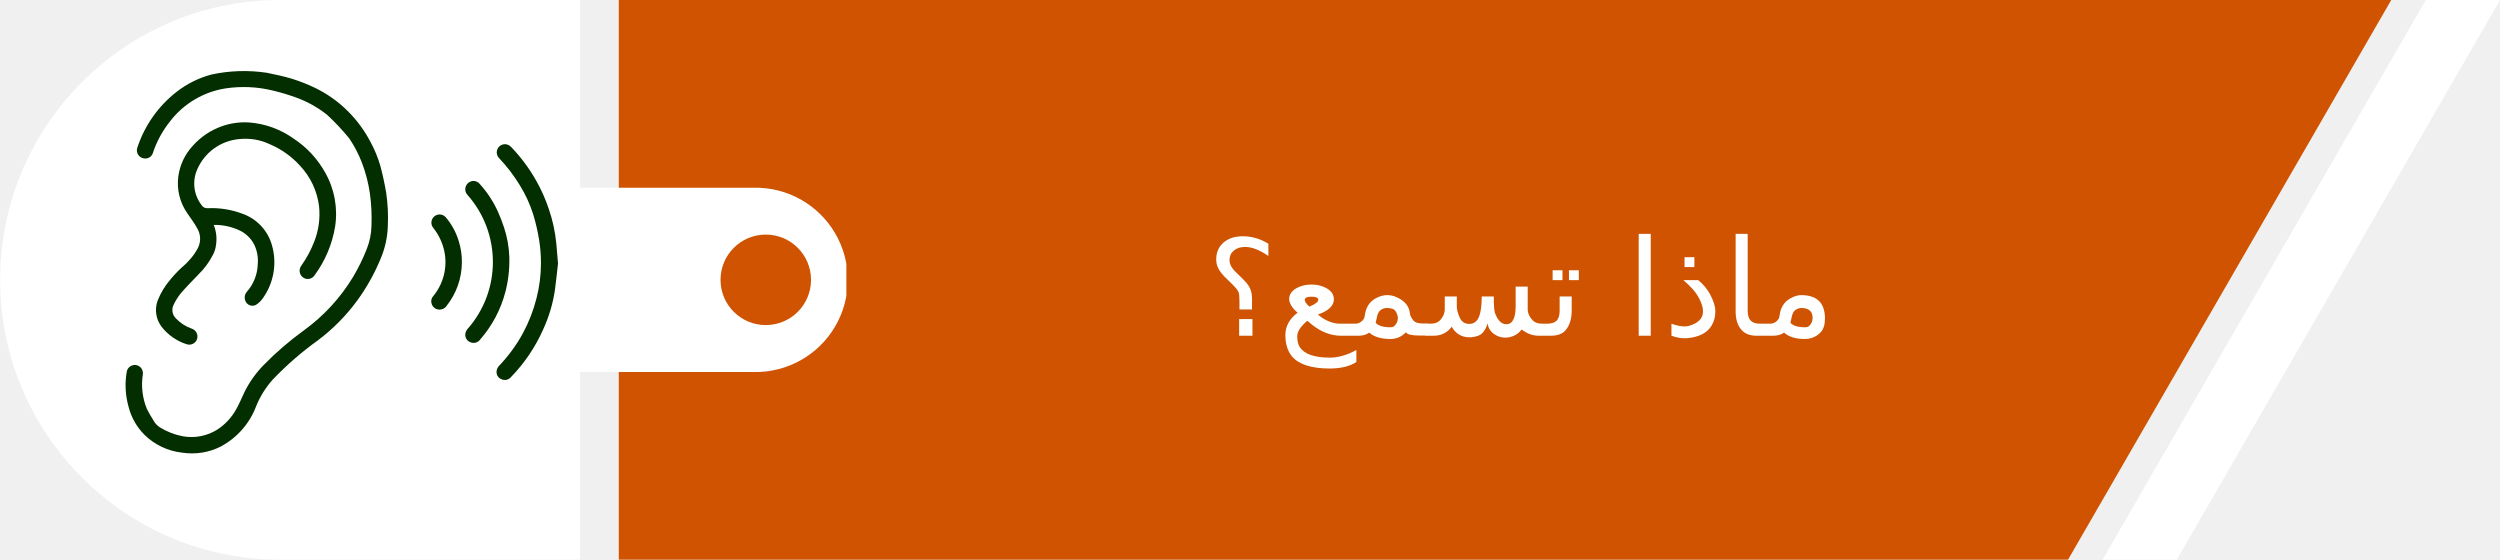
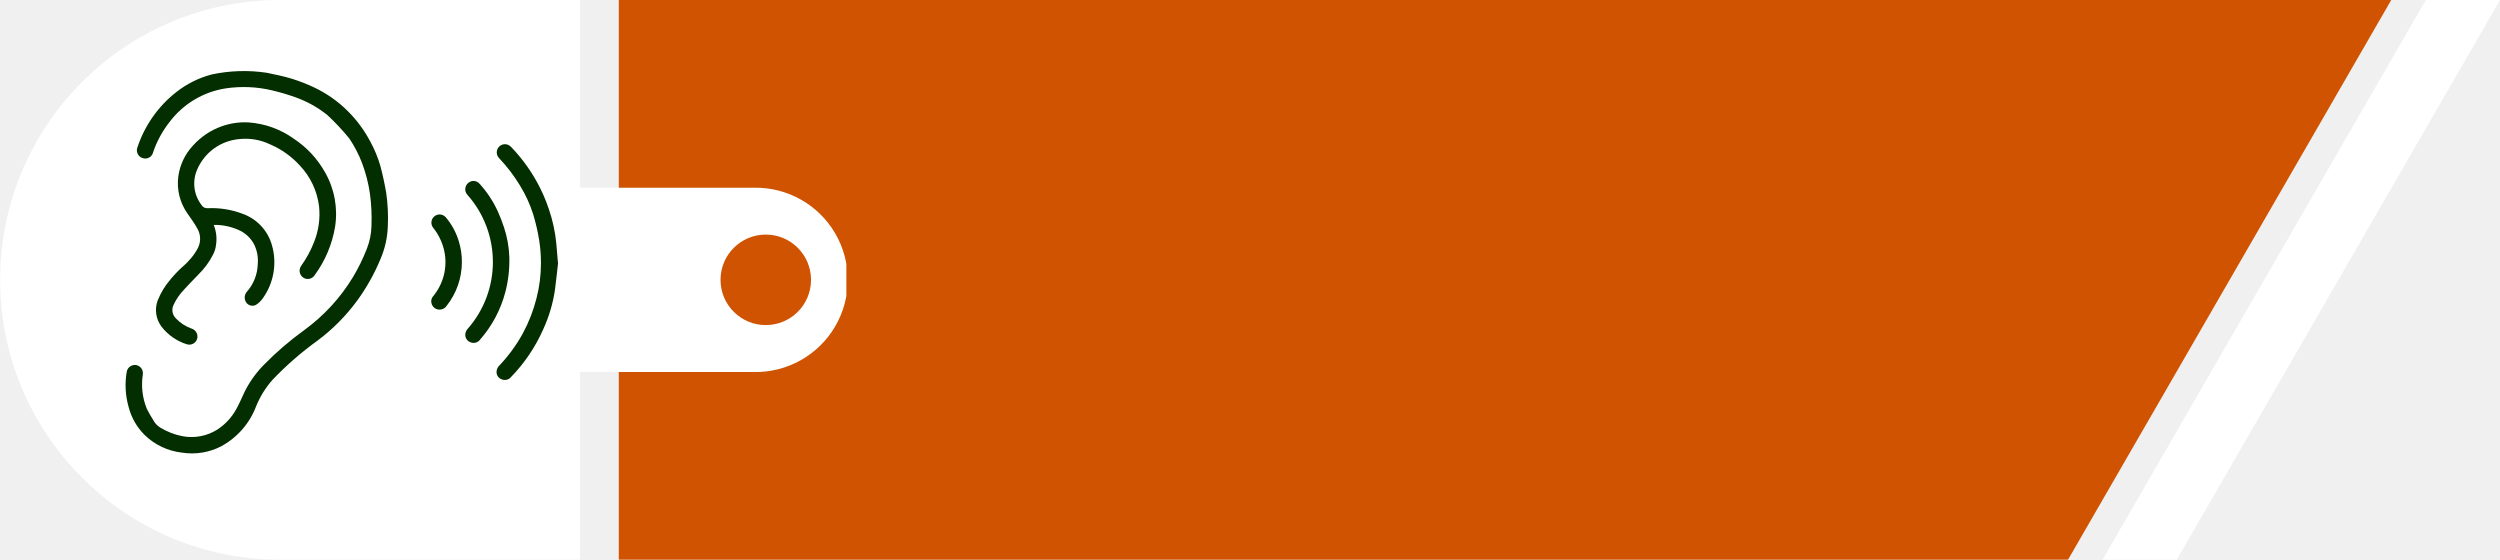
<svg xmlns="http://www.w3.org/2000/svg" id="ماذا_تسمع_" data-name="ماذا تسمع؟" width="373.028" height="83.511" viewBox="0 0 373.028 83.511">
  <defs>
    <clipPath id="clip-path">
      <path id="Path_381" data-name="Path 381" d="M276.494,0,228.269,83.51h11.068L287.562,0Z" transform="translate(-228.269 0)" fill="none" />
    </clipPath>
    <clipPath id="clip-path-2">
      <path id="Path_383" data-name="Path 383" d="M41.776,0a41.755,41.755,0,1,0,0,83.51H86.548v-28h25.964a13.752,13.752,0,1,0,0-27.5H86.548V0Z" fill="none" />
    </clipPath>
    <clipPath id="clip-path-3">
      <rect id="Rectangle_366" data-name="Rectangle 366" width="373.028" height="83.51" fill="none" />
    </clipPath>
    <clipPath id="clip-path-4">
      <rect id="Rectangle_367" data-name="Rectangle 367" width="64.531" height="57.041" fill="none" />
    </clipPath>
  </defs>
  <g id="Group_804" data-name="Group 804" transform="translate(313.734)">
    <g id="Group_803" data-name="Group 803" clip-path="url(#clip-path)">
      <rect id="Rectangle_364" data-name="Rectangle 364" width="59.293" height="83.51" fill="#fff" />
    </g>
  </g>
  <path id="Path_382" data-name="Path 382" d="M67.179,0V83.51H283.422L331.648,0Z" transform="translate(25.152 0)" fill="#cf5300" />
  <g id="Group_806" data-name="Group 806" transform="translate(0 0)">
    <g id="Group_805" data-name="Group 805" clip-path="url(#clip-path-2)">
      <path id="Path_388" data-name="Path 388" d="M0,0H126.285V83.51H0Z" transform="translate(0 0)" fill="#fff" />
    </g>
  </g>
  <g id="Group_808" data-name="Group 808">
    <g id="Group_807" data-name="Group 807" clip-path="url(#clip-path-3)">
      <path id="Path_384" data-name="Path 384" d="M91.728,32.219a6.752,6.752,0,1,1-6.752-6.752,6.753,6.753,0,0,1,6.752,6.752" transform="translate(29.287 9.535)" fill="#cf5300" fill-rule="evenodd" />
    </g>
    <g id="Group_811" data-name="Group 811" transform="translate(18.732 10.602)">
      <g id="Group_810" data-name="Group 810" clip-path="url(#clip-path-4)">
        <path id="Path_392" data-name="Path 392" d="M791.671,168.7a22.274,22.274,0,0,0-1.119-5.181,23.682,23.682,0,0,0-1.864-4.2,24.865,24.865,0,0,0-3.795-5.1,1.225,1.225,0,1,0-1.764,1.7A23.741,23.741,0,0,1,786.244,160a19.4,19.4,0,0,1,1.983,4.329,29.258,29.258,0,0,1,.887,3.865,21.975,21.975,0,0,1,.261,3.444,20.857,20.857,0,0,1-.667,5.2,22.541,22.541,0,0,1-2.031,5.214,22.941,22.941,0,0,1-3.569,4.873,1.4,1.4,0,0,0-.343.711,1.149,1.149,0,0,0,.717,1.271,1.193,1.193,0,0,0,1.411-.31,24.43,24.43,0,0,0,4.82-7.136,21.645,21.645,0,0,0,1.753-5.908c.183-1.374.322-2.754.456-3.918-.1-1.129-.176-2.031-.251-2.934" transform="translate(-727.391 -142.923)" fill="#032e00" />
        <path id="Path_393" data-name="Path 393" d="M723.365,243.369a16.072,16.072,0,0,0-.819-4.6c-.261-.773-.554-1.538-.886-2.282A15.94,15.94,0,0,0,718.9,232.3a1.187,1.187,0,0,0-1.707-.078,1.228,1.228,0,0,0-.1,1.736A15.105,15.105,0,0,1,717.109,254a1.39,1.39,0,0,0-.313.689,1.17,1.17,0,0,0,.794,1.29,1.21,1.21,0,0,0,1.437-.447,17.468,17.468,0,0,0,3.732-7.047,18.623,18.623,0,0,0,.6-5.121" transform="translate(-666.091 -215.499)" fill="#032e00" />
        <path id="Path_394" data-name="Path 394" d="M647.119,302.68a1.223,1.223,0,0,0-1.871,1.574,8.382,8.382,0,0,1,1.65,3.442,7.856,7.856,0,0,1-.085,3.736,8.04,8.04,0,0,1-1.56,3.032,1.115,1.115,0,0,0-.247,1.085,1.213,1.213,0,0,0,.979.9,1.269,1.269,0,0,0,1.282-.561,10.5,10.5,0,0,0,2.264-6.511,10.141,10.141,0,0,0-.455-3.092,9.949,9.949,0,0,0-1.956-3.606" transform="translate(-599.346 -280.872)" fill="#032e00" />
        <path id="Path_395" data-name="Path 395" d="M38.047,14.244A17.7,17.7,0,0,0,36.5,10.486,18.686,18.686,0,0,0,33.186,6a18.071,18.071,0,0,0-5.012-3.54A25.416,25.416,0,0,0,24.75,1.127C23.544.756,22.3.523,21.06.254a22.948,22.948,0,0,0-8.221.26,14.542,14.542,0,0,0-5.19,2.565,17.463,17.463,0,0,0-5.906,8.4A1.21,1.21,0,0,0,2.7,13.026a1.189,1.189,0,0,0,1.415-.914A15.277,15.277,0,0,1,6.647,7.5,12.958,12.958,0,0,1,15,2.578a18.217,18.217,0,0,1,6.867.306,31.43,31.43,0,0,1,3.4,1,16.385,16.385,0,0,1,4.823,2.66,34.838,34.838,0,0,1,3.285,3.5,17.943,17.943,0,0,1,1.9,3.64,21.594,21.594,0,0,1,1.191,4.622,27.654,27.654,0,0,1,.23,4.793A9.948,9.948,0,0,1,36,26.537a28.369,28.369,0,0,1-2.042,4.17,27.22,27.22,0,0,1-7.348,7.987,46.5,46.5,0,0,0-5.989,5.161,15.612,15.612,0,0,0-2.887,4.071c-.4.843-.756,1.712-1.213,2.523a8.514,8.514,0,0,1-2.854,3.064,7.226,7.226,0,0,1-5.238.959,10.1,10.1,0,0,1-3.275-1.288,2.867,2.867,0,0,1-1.03-1.125A18.263,18.263,0,0,1,3.177,50.4a9.637,9.637,0,0,1-.588-5.188A1.235,1.235,0,0,0,1.57,43.867,1.241,1.241,0,0,0,.2,44.759a11.741,11.741,0,0,0,.255,5.347,9.052,9.052,0,0,0,2.365,4.166A9.5,9.5,0,0,0,8.5,56.946a9.486,9.486,0,0,0,5.74-.937,11.371,11.371,0,0,0,5.243-5.985,13.651,13.651,0,0,1,2.461-3.966,48.2,48.2,0,0,1,6.759-5.879,28.507,28.507,0,0,0,5.88-5.953,30.079,30.079,0,0,0,3.446-6.148,13.484,13.484,0,0,0,1.107-4.948,26.171,26.171,0,0,0-.234-4.9c-.224-1.34-.509-2.674-.857-3.987" transform="translate(0 -0.001)" fill="#032e00" />
        <path id="Path_396" data-name="Path 396" d="M69.092,128.888c-.088.1-.177.2-.269.294l-.422.4s-.129.107-.341.3h0v0a18.018,18.018,0,0,0-2.07,2.257l-.005-.007-.022.043q-.135.178-.268.364l-.036-.022-.006.081c-.126.179-.249.363-.368.551a11.225,11.225,0,0,0-.846,1.7,4.12,4.12,0,0,0,.6,3.907,7.656,7.656,0,0,0,3.7,2.586,1.228,1.228,0,0,0,1.592-.773,1.246,1.246,0,0,0-.83-1.553,5.806,5.806,0,0,1-2.3-1.484,1.738,1.738,0,0,1-.4-2.011,8.445,8.445,0,0,1,1.1-1.77c.823-.966,1.732-1.859,2.605-2.783A11.228,11.228,0,0,0,72.7,128a3.982,3.982,0,0,0,.45-1.45,5.626,5.626,0,0,0-.341-3,8.679,8.679,0,0,1,3.61.711,4.745,4.745,0,0,1,2.4,2.164,5.533,5.533,0,0,1,.56,3.008,6.5,6.5,0,0,1-1.626,4.095,1.307,1.307,0,0,0-.077,1.619,1.122,1.122,0,0,0,1.475.312,3.691,3.691,0,0,0,1.045-1.045,9.225,9.225,0,0,0,1.314-7.789,6.969,6.969,0,0,0-4.436-4.75,13.028,13.028,0,0,0-5.152-.819.981.981,0,0,1-.942-.486,5.234,5.234,0,0,1-.658-5.24,7.543,7.543,0,0,1,6.369-4.592,8.473,8.473,0,0,1,4.528.793,12.746,12.746,0,0,1,4.442,3.159,10.75,10.75,0,0,1,2.867,6.085,11.23,11.23,0,0,1-.714,5.254,16.315,16.315,0,0,1-1.955,3.629,1.25,1.25,0,0,0,.231,1.7,1.212,1.212,0,0,0,1.766-.289,16.879,16.879,0,0,0,3.06-7.23,12.481,12.481,0,0,0-1.478-8.1,14.45,14.45,0,0,0-4.635-5.02,13.194,13.194,0,0,0-6.748-2.459,10.238,10.238,0,0,0-4.089.588,10.508,10.508,0,0,0-4.276,2.892,8.368,8.368,0,0,0-2.166,4.594,7.809,7.809,0,0,0,1.359,5.5c.5.731,1.035,1.441,1.457,2.214a3.048,3.048,0,0,1,.148,2.874,8.1,8.1,0,0,1-1.39,1.959" transform="translate(-59.652 -100.593)" fill="#032e00" />
      </g>
    </g>
  </g>
-   <text id="ماذا_تسمع_2" data-name="ماذا تسمع؟" transform="translate(274.028 50.096)" fill="#fff" font-size="20" font-family="SegoeUI, Segoe UI">
-     <tspan x="-93.994" y="0">ماذا تسمع؟</tspan>
-   </text>
</svg>
